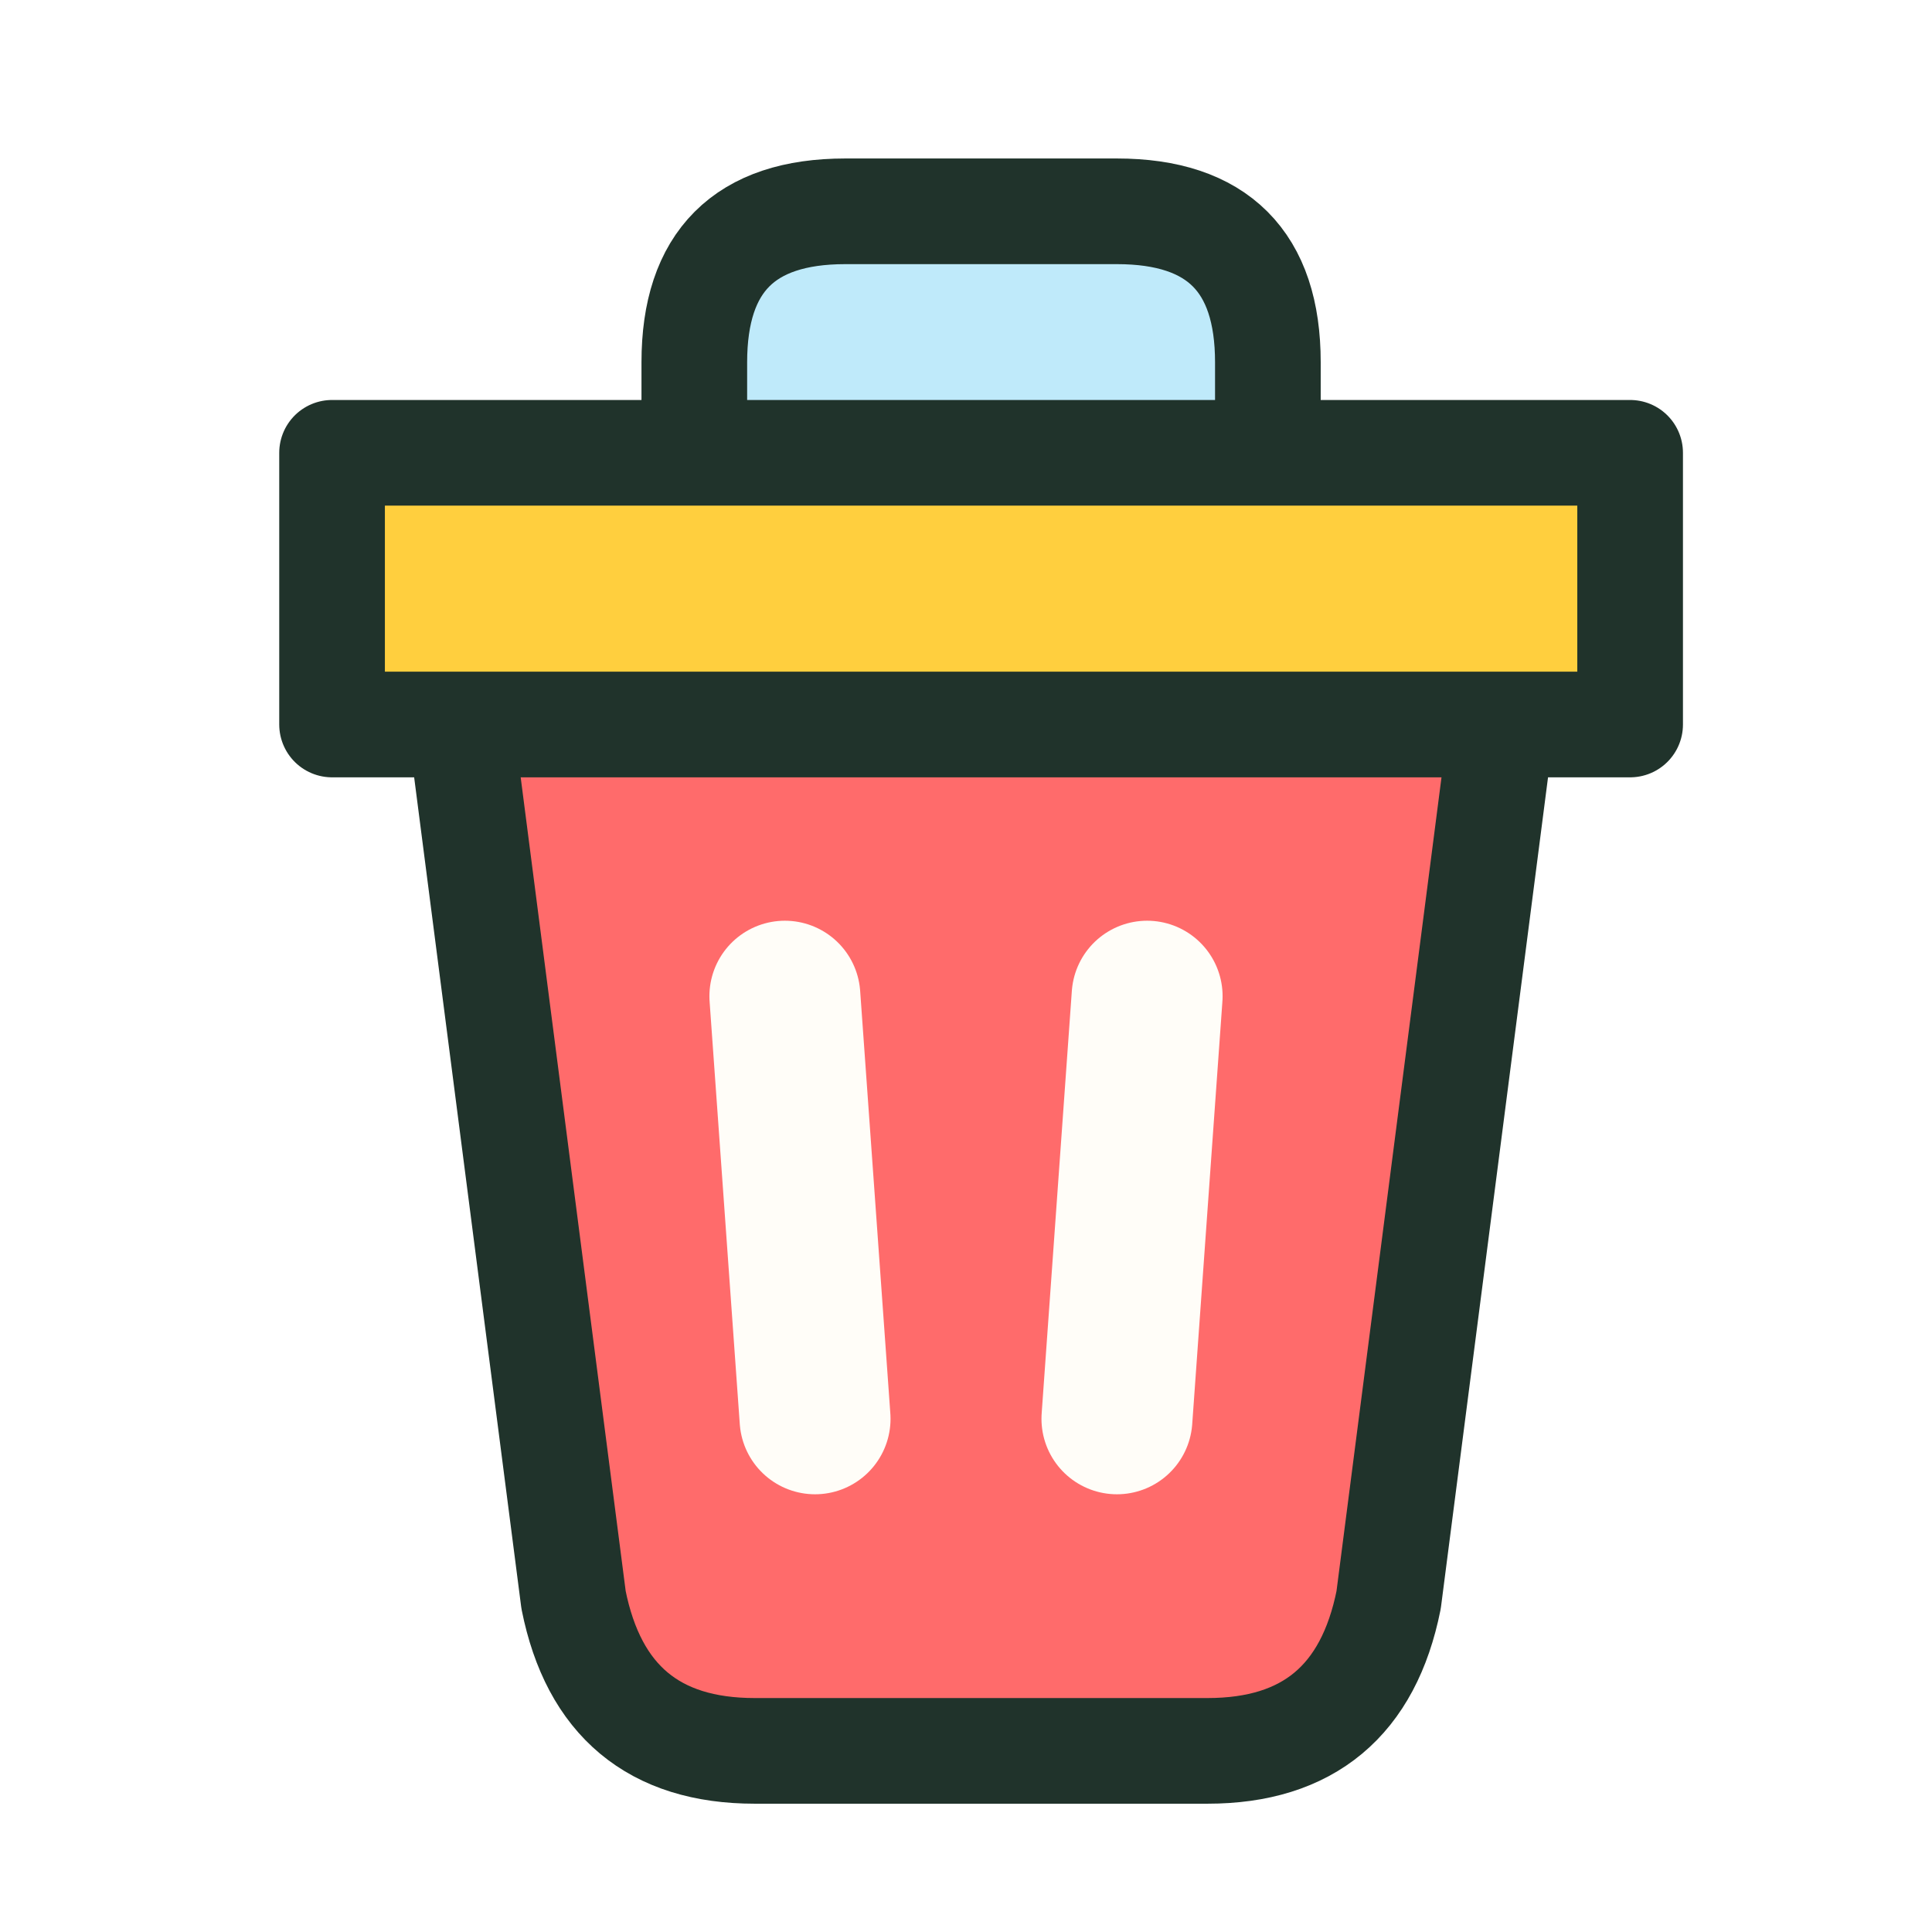
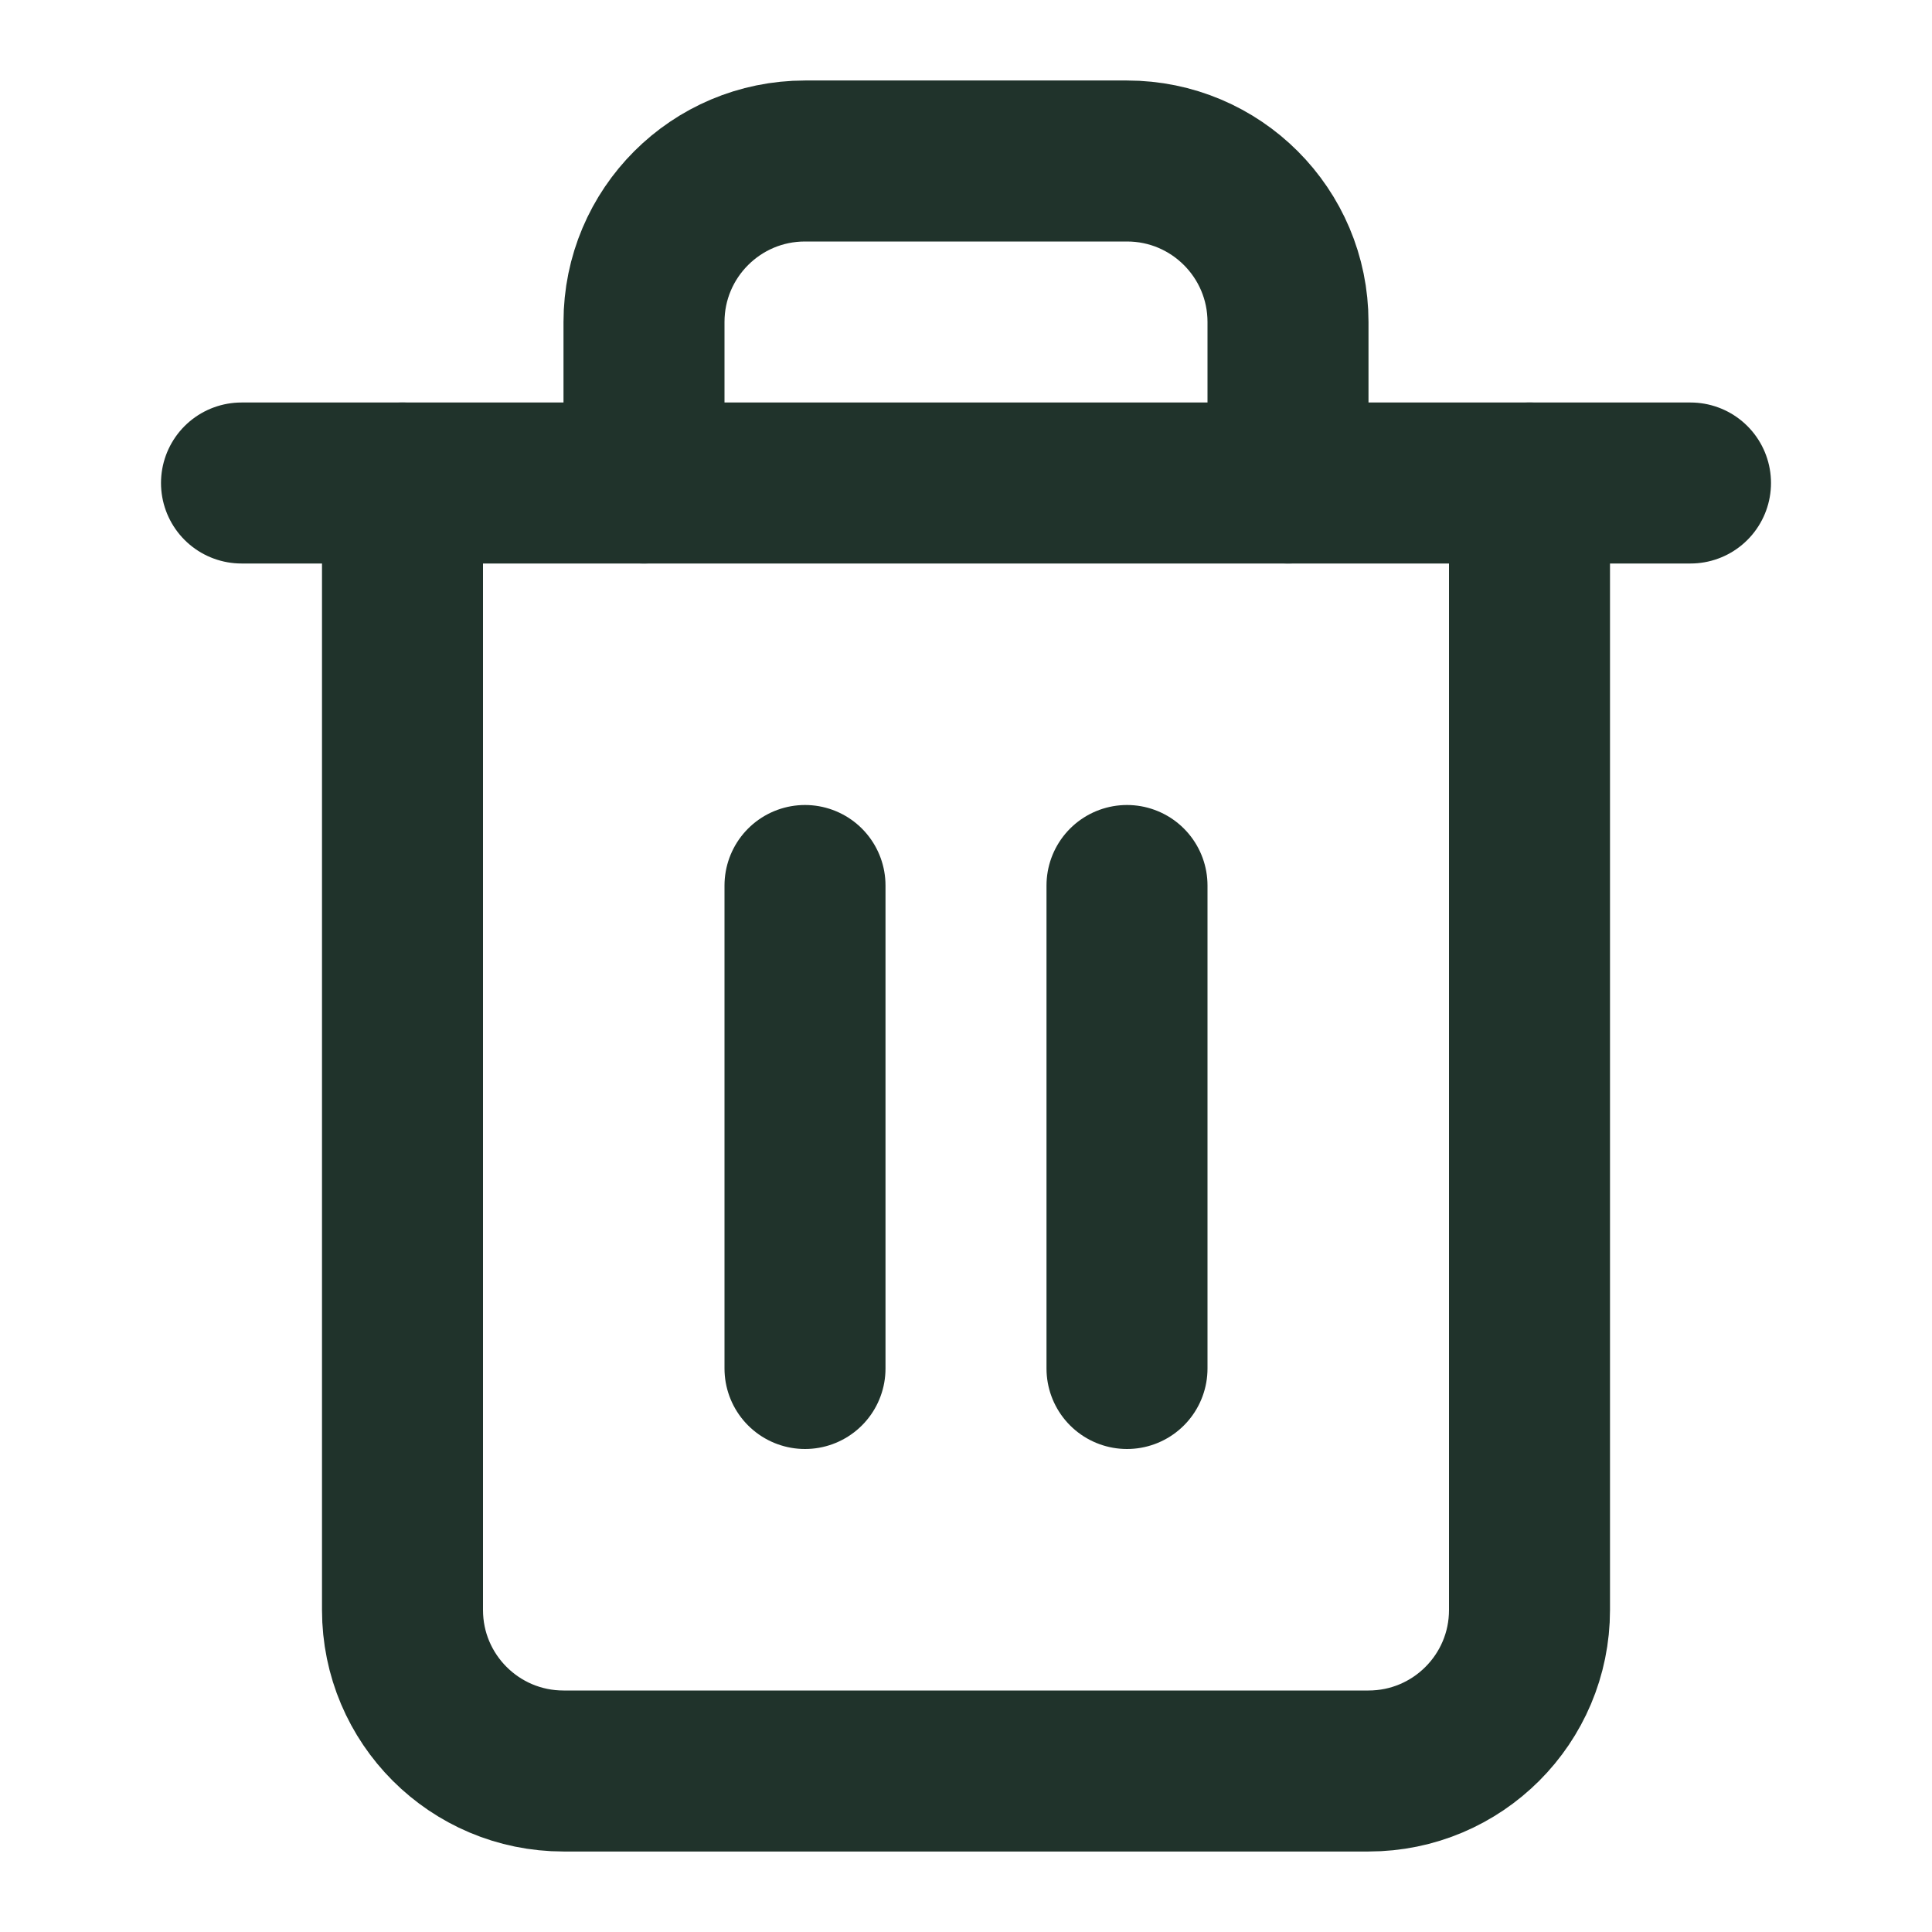
- <svg xmlns="http://www.w3.org/2000/svg" viewBox="0 0 64 64" width="64" height="64" class="cartoon_icon_root" data-icon="trash" role="img" aria-label="Folveta trash" focusable="false">
-   <g stroke="#20332b" stroke-width="3.5" stroke-linejoin="round" stroke-linecap="round">
-     <path d="m15 22 4 31q1 5 6 5h15q5 0 6-5l4-31" fill="#ff6b6b" />
-     <path d="M23 15v-3q0-5 5-5h9q5 0 5 5v3" fill="#bfeafa" />
-     <path d="M11 15h43v9H11Z" fill="#ffcf3e" />
-     <path d="m26 33 1 14m11-14-1 14" stroke="#fffdf8" stroke-width="5" />
-   </g>
+ <svg xmlns="http://www.w3.org/2000/svg" width="24" height="24" viewBox="0 0 24 24" fill="none" stroke="#20332b" stroke-width="2" stroke-linecap="round" stroke-linejoin="round" data-icon="trash" role="img" aria-label="Folveta trash" focusable="false">
+   <path d="M10 11v6" />
+   <path d="M14 11v6" />
+   <path d="M19 6v14a2 2 0 0 1-2 2H7a2 2 0 0 1-2-2V6" />
+   <path d="M3 6h18" />
+   <path d="M8 6V4a2 2 0 0 1 2-2h4a2 2 0 0 1 2 2v2" />
</svg>
